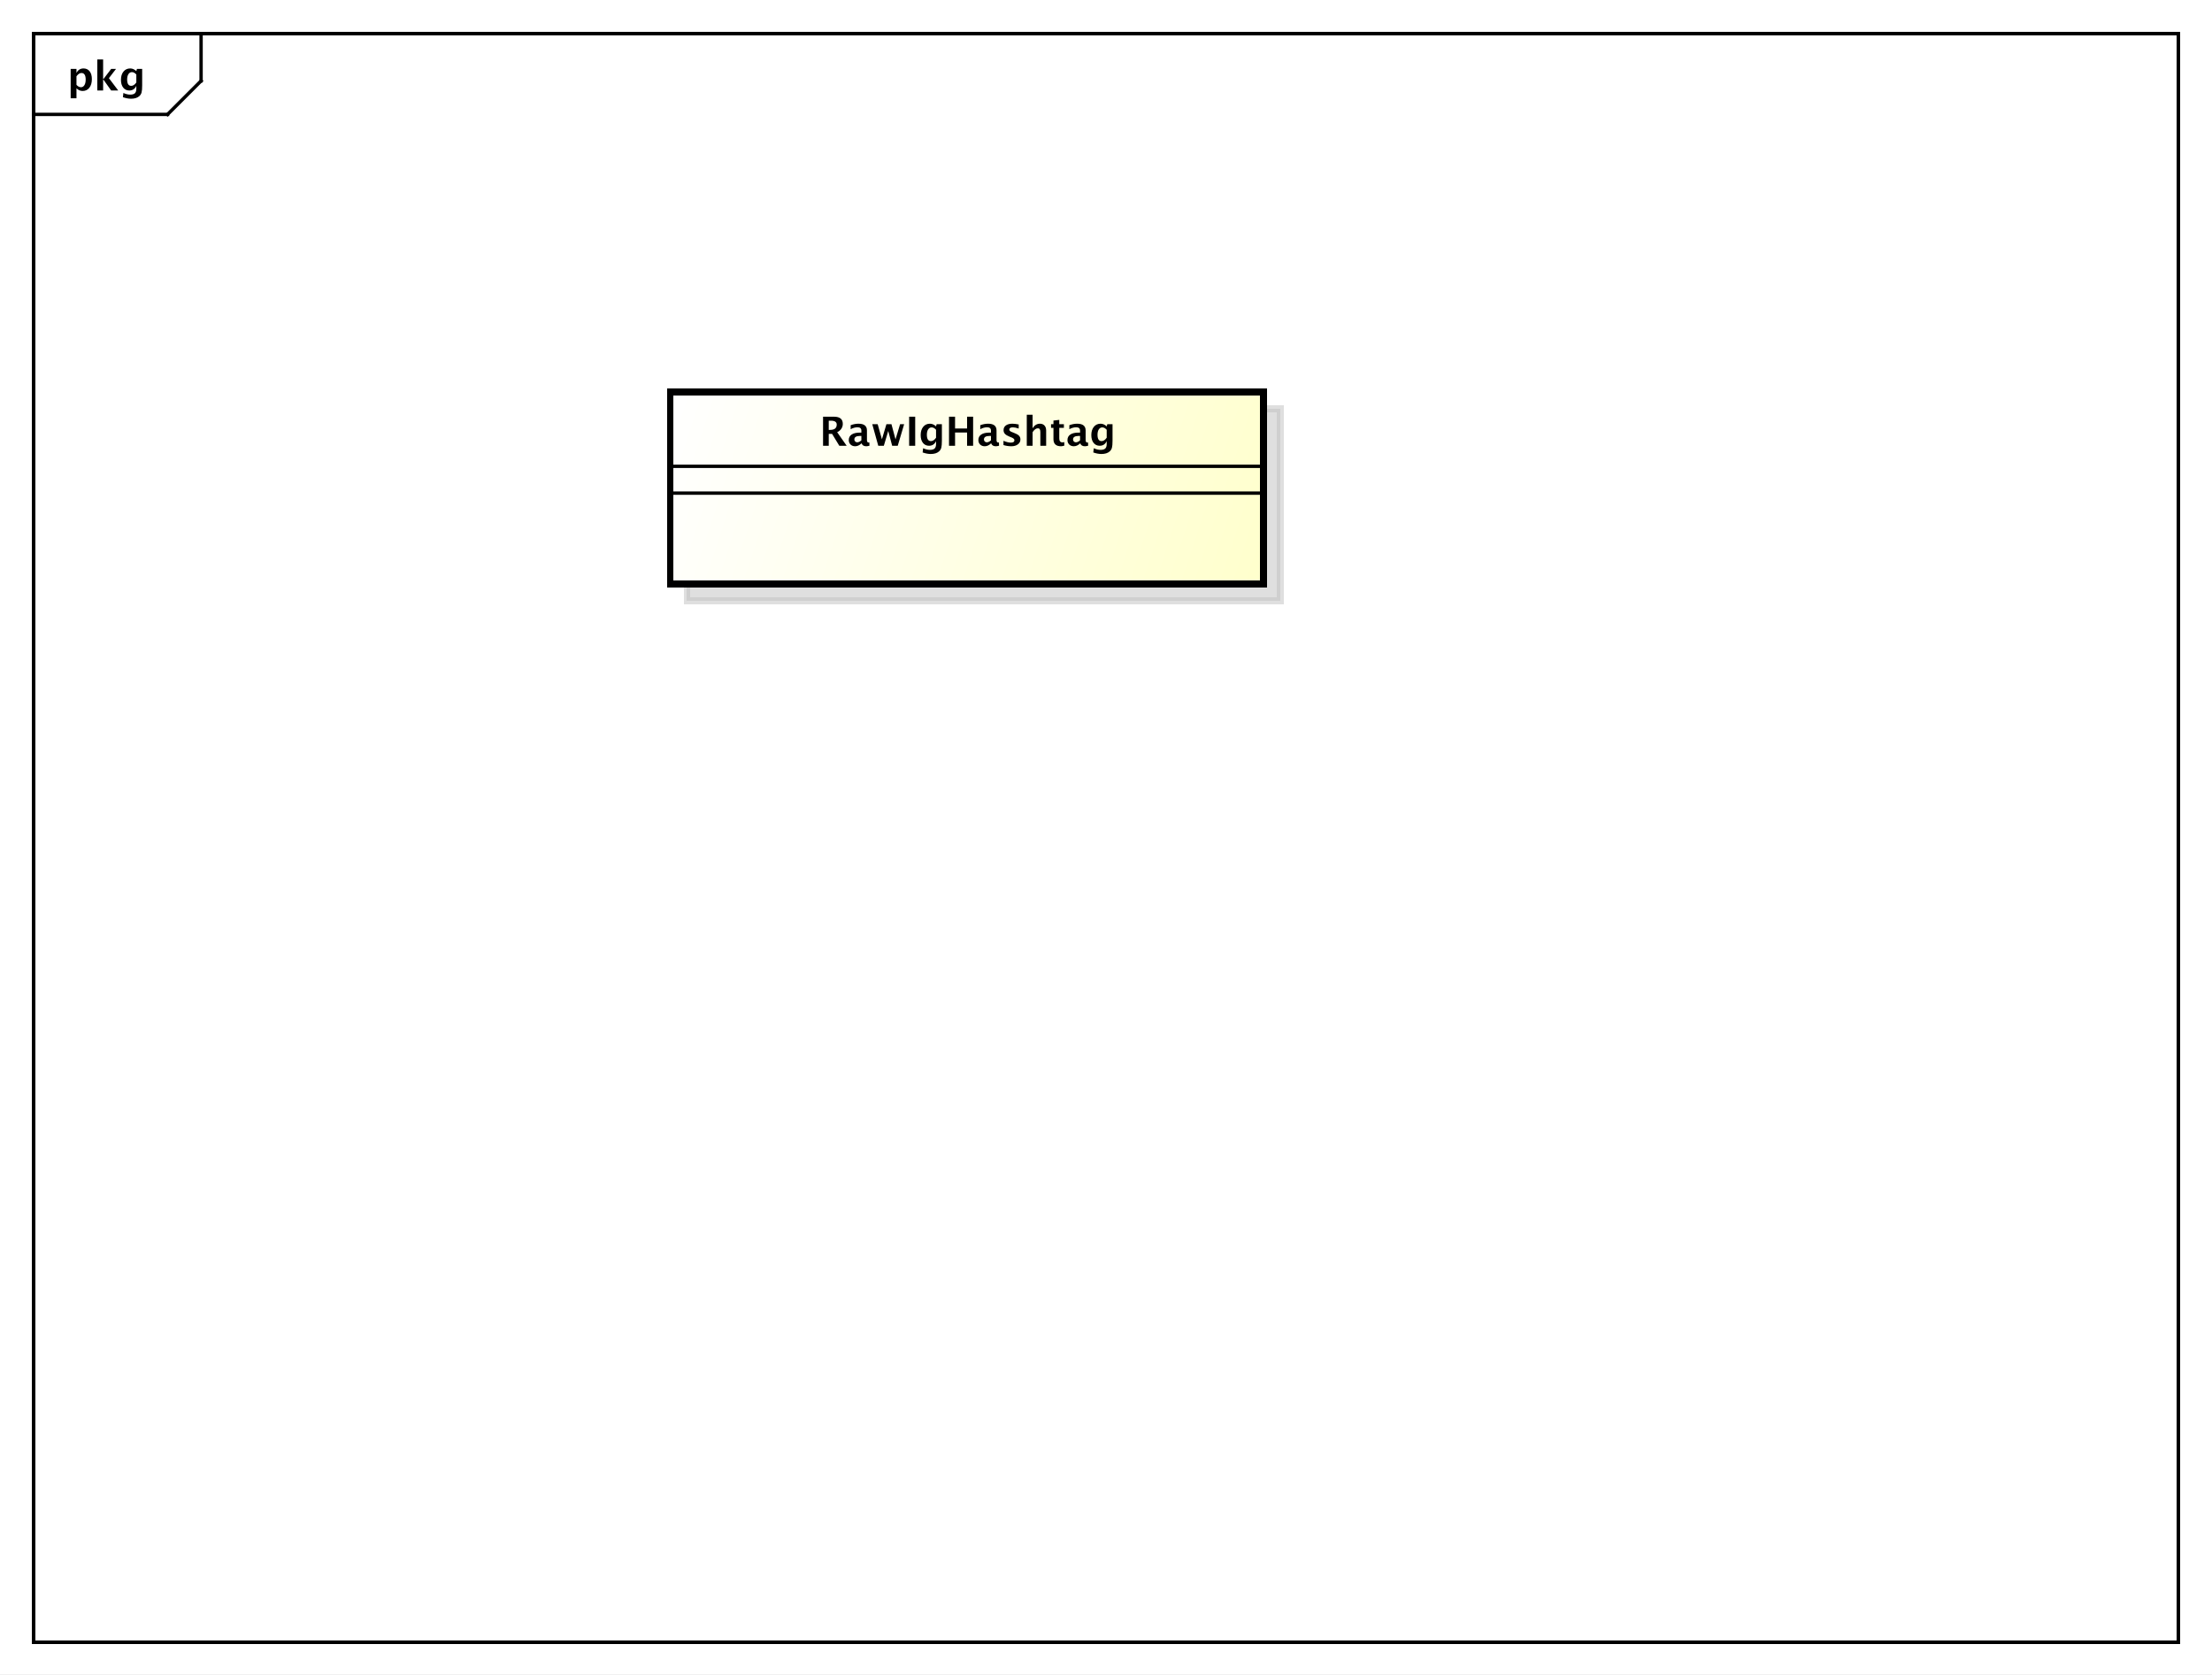
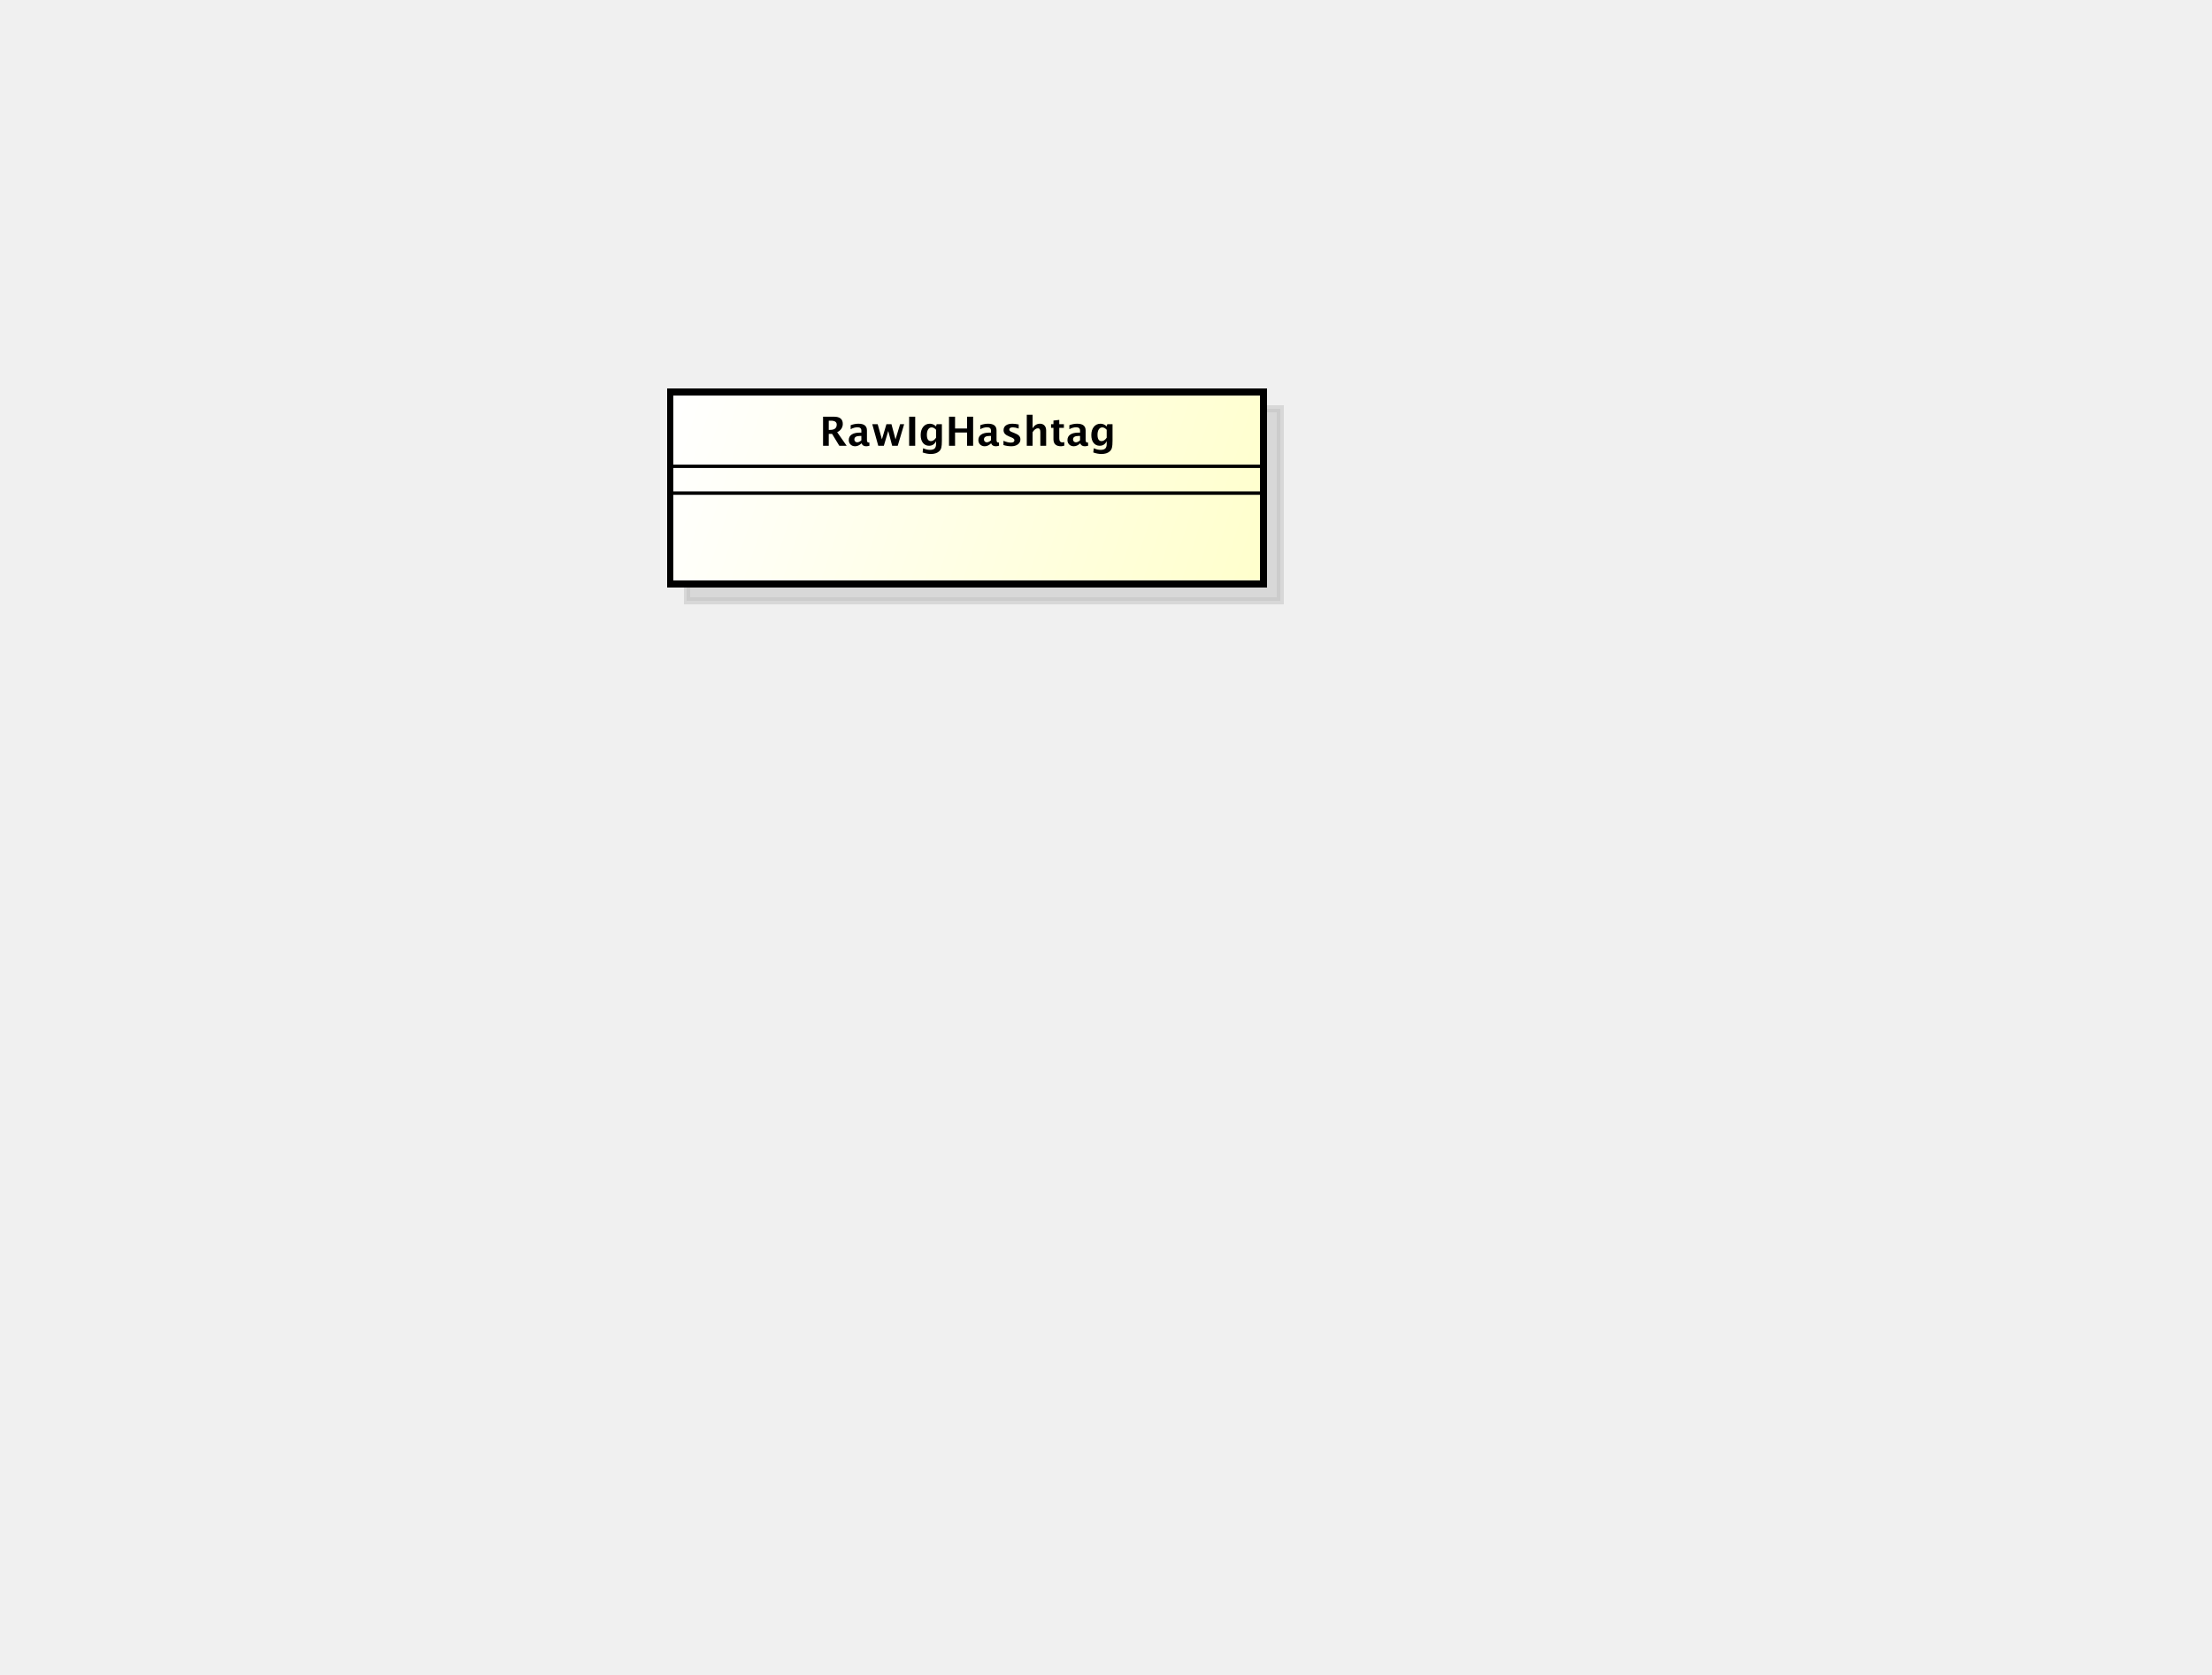
- <svg xmlns="http://www.w3.org/2000/svg" style="fill-opacity:1; color-rendering:auto; color-interpolation:auto; stroke:black; text-rendering:auto; stroke-linecap:square; stroke-miterlimit:10; stroke-opacity:1; shape-rendering:auto; fill:black; stroke-dasharray:none; font-weight:normal; stroke-width:1; font-family:'Dialog'; font-style:normal; stroke-linejoin:miter; font-size:12; stroke-dashoffset:0; image-rendering:auto;" width="880" height="666">
-   <defs id="genericDefs" />
-   <g>
+ <svg xmlns="http://www.w3.org/2000/svg" xmlns:xlink="http://www.w3.org/1999/xlink" style="fill-opacity:1; color-rendering:auto; color-interpolation:auto; stroke:black; text-rendering:auto; stroke-linecap:square; stroke-miterlimit:10; stroke-opacity:1; shape-rendering:auto; fill:black; stroke-dasharray:none; font-weight:normal; stroke-width:1; font-family:'Dialog'; font-style:normal; stroke-linejoin:miter; font-size:12; stroke-dashoffset:0; image-rendering:auto;" width="880" height="666" id="svg2" version="1.1">
+   <defs id="genericDefs">
+     <linearGradient xlink:href="#linearGradient1" id="linearGradient3398" gradientUnits="userSpaceOnUse" spreadMethod="pad" x1="200" y1="117" x2="377" y2="175" />
+     <linearGradient xlink:href="#linearGradient1" id="linearGradient3400" gradientUnits="userSpaceOnUse" spreadMethod="pad" x1="200" y1="117" x2="377" y2="175" />
+     <linearGradient xlink:href="#linearGradient1" id="linearGradient3402" gradientUnits="userSpaceOnUse" spreadMethod="pad" x1="200" y1="117" x2="377" y2="175" />
    <defs id="defs1">
-       <linearGradient x1="200" gradientUnits="userSpaceOnUse" x2="377" y1="117" y2="175" id="linearGradient1" spreadMethod="pad">
-         <stop style="stop-opacity:1; stop-color:white;" offset="0%" />
-         <stop style="stop-opacity:1; stop-color:rgb(255,255,204);" offset="100%" />
+       <linearGradient spreadMethod="pad" id="linearGradient1" y2="175" y1="117" x2="377" gradientUnits="userSpaceOnUse" x1="200">
+         <stop id="stop9" offset="0%" style="stop-opacity:1; stop-color:white;" />
+         <stop id="stop11" offset="100%" style="stop-opacity:1; stop-color:rgb(255,255,204);" />
      </linearGradient>
-       <clipPath clipPathUnits="userSpaceOnUse" id="clipPath1">
-         <path d="M0 0 L880 0 L880 666 L0 666 L0 0 Z" />
+       <clipPath id="clipPath1" clipPathUnits="userSpaceOnUse">
+         <path id="path14" d="M0 0 L880 0 L880 666 L0 666 L0 0 Z" />
      </clipPath>
-       <clipPath clipPathUnits="userSpaceOnUse" id="clipPath2">
-         <path d="M0 0 L660 0 L660 499.5 L0 499.5 L0 0 Z" />
+       <clipPath id="clipPath2" clipPathUnits="userSpaceOnUse">
+         <path id="path17" d="M0 0 L660 0 L660 499.5 L0 499.5 L0 0 Z" />
      </clipPath>
-       <clipPath clipPathUnits="userSpaceOnUse" id="clipPath3">
-         <path d="M-20 -27 L640 -27 L640 472.5 L-20 472.5 L-20 -27 Z" />
+       <clipPath id="clipPath3" clipPathUnits="userSpaceOnUse">
+         <path id="path20" d="M-20 -27 L640 -27 L640 472.5 L-20 472.5 L-20 -27 Z" />
      </clipPath>
-       <clipPath clipPathUnits="userSpaceOnUse" id="clipPath4">
-         <path d="M-5 -5 L655 -5 L655 494.5 L-5 494.5 L-5 -5 Z" />
+       <clipPath id="clipPath4" clipPathUnits="userSpaceOnUse">
+         <path id="path23" d="M-5 -5 L655 -5 L655 494.5 L-5 494.5 L-5 -5 Z" />
      </clipPath>
-       <clipPath clipPathUnits="userSpaceOnUse" id="clipPath5">
-         <path d="M-244.5 -133 L415.5 -133 L415.5 366.5 L-244.5 366.5 L-244.5 -133 Z" />
+       <clipPath id="clipPath5" clipPathUnits="userSpaceOnUse">
+         <path id="path26" d="M-244.5 -133 L415.5 -133 L415.5 366.5 L-244.5 366.5 L-244.5 -133 Z" />
      </clipPath>
    </defs>
-     <g style="fill:white; stroke:white;">
-       <rect x="0" y="0" width="880" style="clip-path:url(#clipPath1); stroke:none;" height="666" />
-     </g>
-     <g style="shape-rendering:crispEdges; text-rendering:geometricPrecision;" transform="scale(1.3333,1.3333)">
-       <rect x="10" y="10" width="640" style="fill:none; clip-path:url(#clipPath2);" height="480" />
-       <line x1="60" x2="60" y1="11" style="clip-path:url(#clipPath2); fill:none; text-rendering:optimizeLegibility; shape-rendering:auto;" y2="24.133" />
-       <line x1="60" x2="50" y1="24.133" style="clip-path:url(#clipPath2); fill:none; text-rendering:optimizeLegibility; shape-rendering:auto;" y2="34.133" />
-       <line x1="50" x2="10" y1="34.133" style="clip-path:url(#clipPath2); fill:none; text-rendering:optimizeLegibility; shape-rendering:auto;" y2="34.133" />
-     </g>
-     <g style="text-rendering:optimizeLegibility; font-family:sans-serif; font-weight:bold;" transform="matrix(1.3333,0,0,1.3333,0,0) translate(20,27)">
-       <path d="M1.084 2.314 L1.084 -6.434 L2.818 -6.434 L2.818 -5.221 Q3.486 -6.58 4.922 -6.58 Q6.082 -6.58 6.747 -5.731 Q7.412 -4.881 7.412 -3.393 Q7.412 -1.775 6.662 -0.815 Q5.912 0.146 4.652 0.146 Q3.639 0.146 2.818 -0.65 L2.818 2.314 ZM2.818 -1.682 Q3.451 -0.979 4.166 -0.979 Q4.805 -0.979 5.186 -1.597 Q5.566 -2.215 5.566 -3.246 Q5.566 -5.221 4.295 -5.221 Q3.527 -5.221 2.818 -4.231 ZM9.035 0 L9.035 -9.252 L10.77 -9.252 L10.77 -3.434 L10.881 -3.434 L13.172 -6.434 L14.613 -6.434 L12.498 -3.68 L15.275 0 L13.166 0 L10.881 -3.217 L10.77 -3.217 L10.77 0 ZM16.676 1.998 L16.816 0.738 Q17.889 1.23 18.861 1.23 Q19.822 1.23 20.25 0.82 Q20.678 0.41 20.678 -0.51 L20.678 -1.389 Q20.045 0 18.586 0 Q17.438 0 16.764 -0.858 Q16.09 -1.717 16.09 -3.182 Q16.09 -4.723 16.846 -5.651 Q17.602 -6.58 18.855 -6.58 Q19.84 -6.58 20.678 -5.783 L20.859 -6.434 L22.418 -6.434 L22.418 -1.523 Q22.418 -0.053 22.239 0.598 Q22.061 1.248 21.545 1.705 Q20.678 2.455 19.102 2.455 Q17.982 2.455 16.676 1.998 ZM20.678 -2.397 L20.678 -4.769 Q20.051 -5.479 19.365 -5.479 Q18.709 -5.479 18.322 -4.881 Q17.936 -4.283 17.936 -3.275 Q17.936 -1.389 19.148 -1.389 Q19.986 -1.389 20.678 -2.397 Z" style="clip-path:url(#clipPath3); stroke:none;" />
-     </g>
-     <g transform="matrix(1.3333,0,0,1.3333,0,0) translate(5,5)" style="fill-opacity:0.502; fill:rgb(192,192,192); text-rendering:geometricPrecision; font-family:sans-serif; shape-rendering:crispEdges; stroke:rgb(192,192,192); font-weight:bold; stroke-width:2; stroke-opacity:0.502;">
-       <rect x="200" y="117" width="177" style="clip-path:url(#clipPath4); stroke:none;" height="57.188" />
-       <rect x="200" y="117" width="177" style="fill:none; clip-path:url(#clipPath4);" height="57.188" />
-     </g>
-     <g transform="matrix(1.3333,0,0,1.3333,0,0)" style="fill:url(#linearGradient1); text-rendering:geometricPrecision; font-family:sans-serif; shape-rendering:crispEdges; stroke:url(#linearGradient1); font-weight:bold; stroke-width:2;">
-       <rect x="200" y="117" width="177" style="clip-path:url(#clipPath2); stroke:none;" height="57.188" />
-       <rect x="200" y="117" width="177" style="clip-path:url(#clipPath2); fill:none; stroke:black;" height="57.188" />
-     </g>
-     <g style="text-rendering:optimizeLegibility; font-family:sans-serif; font-weight:bold;" transform="matrix(1.3333,0,0,1.3333,0,0)">
-       <line x1="200" x2="377" y1="147.133" style="fill:none; clip-path:url(#clipPath2);" y2="147.133" />
-       <line x1="200" x2="377" y1="139.133" style="fill:none; clip-path:url(#clipPath2);" y2="139.133" />
-     </g>
-     <g style="text-rendering:optimizeLegibility; font-family:sans-serif; font-weight:bold;" transform="matrix(1.3333,0,0,1.3333,0,0) translate(244.5,133)">
-       <path d="M1.084 0 L1.084 -8.672 L4.33 -8.672 Q6.973 -8.672 6.973 -6.521 Q6.973 -5.719 6.524 -5.06 Q6.076 -4.4 5.291 -4.049 L8.127 0 L5.93 0 L3.779 -3.545 L2.783 -3.545 L2.783 0 ZM2.783 -4.734 L3.199 -4.734 Q5.162 -4.734 5.162 -6.322 Q5.162 -7.482 3.41 -7.482 L2.783 -7.482 ZM12.516 -0.691 Q11.648 0.146 10.658 0.146 Q9.815 0.146 9.287 -0.369 Q8.76 -0.885 8.76 -1.705 Q8.76 -2.772 9.612 -3.349 Q10.465 -3.926 12.053 -3.926 L12.516 -3.926 L12.516 -4.512 Q12.516 -5.514 11.373 -5.514 Q10.359 -5.514 9.322 -4.939 L9.322 -6.135 Q10.5 -6.58 11.654 -6.58 Q14.18 -6.58 14.18 -4.57 L14.18 -1.723 Q14.18 -0.967 14.666 -0.967 Q14.754 -0.967 14.895 -0.99 L14.935 -0.018 Q14.385 0.146 13.963 0.146 Q12.896 0.146 12.592 -0.691 ZM12.516 -1.623 L12.516 -2.93 L12.105 -2.93 Q10.424 -2.93 10.424 -1.875 Q10.424 -1.518 10.667 -1.274 Q10.91 -1.031 11.268 -1.031 Q11.877 -1.031 12.516 -1.623 ZM17.555 0 L15.768 -6.434 L17.379 -6.434 L18.645 -1.928 L19.992 -6.434 L21.492 -6.434 L22.705 -1.904 L24.07 -6.434 L25.277 -6.434 L23.367 0 L21.703 0 L20.531 -4.412 L19.219 0 ZM26.771 0 L26.771 -8.672 L28.576 -8.672 L28.576 0 ZM30.797 1.998 L30.938 0.738 Q32.01 1.23 32.982 1.23 Q33.943 1.23 34.371 0.82 Q34.799 0.41 34.799 -0.51 L34.799 -1.389 Q34.166 0 32.707 0 Q31.559 0 30.885 -0.858 Q30.211 -1.717 30.211 -3.182 Q30.211 -4.723 30.967 -5.651 Q31.723 -6.58 32.977 -6.58 Q33.961 -6.58 34.799 -5.783 L34.98 -6.434 L36.539 -6.434 L36.539 -1.523 Q36.539 -0.053 36.36 0.598 Q36.182 1.248 35.666 1.705 Q34.799 2.455 33.223 2.455 Q32.103 2.455 30.797 1.998 ZM34.799 -2.397 L34.799 -4.769 Q34.172 -5.479 33.486 -5.479 Q32.83 -5.479 32.443 -4.881 Q32.057 -4.283 32.057 -3.275 Q32.057 -1.389 33.27 -1.389 Q34.107 -1.389 34.799 -2.397 ZM38.666 0 L38.666 -8.672 L40.471 -8.672 L40.471 -5.15 L44.057 -5.15 L44.057 -8.672 L45.861 -8.672 L45.861 0 L44.057 0 L44.057 -3.955 L40.471 -3.955 L40.471 0 ZM51.182 -0.691 Q50.315 0.146 49.324 0.146 Q48.48 0.146 47.953 -0.369 Q47.426 -0.885 47.426 -1.705 Q47.426 -2.772 48.278 -3.349 Q49.131 -3.926 50.719 -3.926 L51.182 -3.926 L51.182 -4.512 Q51.182 -5.514 50.039 -5.514 Q49.025 -5.514 47.988 -4.939 L47.988 -6.135 Q49.166 -6.58 50.32 -6.58 Q52.846 -6.58 52.846 -4.57 L52.846 -1.723 Q52.846 -0.967 53.332 -0.967 Q53.42 -0.967 53.56 -0.99 L53.602 -0.018 Q53.051 0.146 52.629 0.146 Q51.562 0.146 51.258 -0.691 ZM51.182 -1.623 L51.182 -2.93 L50.772 -2.93 Q49.09 -2.93 49.09 -1.875 Q49.09 -1.518 49.333 -1.274 Q49.576 -1.031 49.934 -1.031 Q50.543 -1.031 51.182 -1.623 ZM54.914 -0.205 L54.914 -1.477 Q56.203 -0.938 57.117 -0.938 Q58.184 -0.938 58.184 -1.664 Q58.184 -2.133 57.305 -2.484 L56.719 -2.719 Q55.764 -3.106 55.353 -3.551 Q54.943 -3.996 54.943 -4.652 Q54.943 -5.566 55.641 -6.073 Q56.338 -6.58 57.592 -6.58 Q58.377 -6.58 59.461 -6.352 L59.461 -5.133 Q58.418 -5.496 57.732 -5.496 Q56.654 -5.496 56.654 -4.828 Q56.654 -4.389 57.451 -4.084 L57.955 -3.891 Q59.086 -3.463 59.528 -3.023 Q59.971 -2.584 59.971 -1.893 Q59.971 -0.984 59.218 -0.419 Q58.465 0.146 57.258 0.146 Q56.098 0.146 54.914 -0.205 ZM61.869 0 L61.869 -9.252 L63.603 -9.252 L63.603 -5.221 Q64.453 -6.58 65.795 -6.58 Q66.656 -6.58 67.154 -6.035 Q67.652 -5.49 67.652 -4.547 L67.652 0 L65.918 0 L65.918 -4.119 Q65.918 -5.215 65.191 -5.215 Q64.365 -5.215 63.603 -4.049 L63.603 0 ZM73.066 -0.035 Q72.445 0.146 72.088 0.146 Q69.832 0.146 69.832 -1.963 L69.832 -5.35 L69.111 -5.35 L69.111 -6.434 L69.832 -6.434 L69.832 -7.518 L71.566 -7.717 L71.566 -6.434 L72.943 -6.434 L72.943 -5.35 L71.566 -5.35 L71.566 -2.191 Q71.566 -1.008 72.533 -1.008 Q72.756 -1.008 73.066 -1.09 ZM77.766 -0.691 Q76.898 0.146 75.908 0.146 Q75.064 0.146 74.537 -0.369 Q74.01 -0.885 74.01 -1.705 Q74.01 -2.772 74.862 -3.349 Q75.715 -3.926 77.303 -3.926 L77.766 -3.926 L77.766 -4.512 Q77.766 -5.514 76.623 -5.514 Q75.609 -5.514 74.572 -4.939 L74.572 -6.135 Q75.75 -6.58 76.904 -6.58 Q79.43 -6.58 79.43 -4.57 L79.43 -1.723 Q79.43 -0.967 79.916 -0.967 Q80.004 -0.967 80.144 -0.99 L80.186 -0.018 Q79.635 0.146 79.213 0.146 Q78.147 0.146 77.842 -0.691 ZM77.766 -1.623 L77.766 -2.93 L77.356 -2.93 Q75.674 -2.93 75.674 -1.875 Q75.674 -1.518 75.917 -1.274 Q76.16 -1.031 76.518 -1.031 Q77.127 -1.031 77.766 -1.623 ZM81.715 1.998 L81.856 0.738 Q82.928 1.23 83.9 1.23 Q84.861 1.23 85.289 0.82 Q85.717 0.41 85.717 -0.51 L85.717 -1.389 Q85.084 0 83.625 0 Q82.477 0 81.803 -0.858 Q81.129 -1.717 81.129 -3.182 Q81.129 -4.723 81.885 -5.651 Q82.641 -6.58 83.894 -6.58 Q84.879 -6.58 85.717 -5.783 L85.898 -6.434 L87.457 -6.434 L87.457 -1.523 Q87.457 -0.053 87.278 0.598 Q87.1 1.248 86.584 1.705 Q85.717 2.455 84.141 2.455 Q83.022 2.455 81.715 1.998 ZM85.717 -2.397 L85.717 -4.769 Q85.09 -5.479 84.404 -5.479 Q83.748 -5.479 83.361 -4.881 Q82.975 -4.283 82.975 -3.275 Q82.975 -1.389 84.188 -1.389 Q85.025 -1.389 85.717 -2.397 Z" style="clip-path:url(#clipPath5); stroke:none;" />
-     </g>
+   </defs>
+   <g id="g46" style="font-weight:bold;font-family:sans-serif;fill:#c0c0c0;fill-opacity:0.502;stroke:#c0c0c0;stroke-width:2;stroke-opacity:0.502;shape-rendering:crispEdges;text-rendering:geometricPrecision" transform="matrix(1.3333,0,0,1.3333,6.6665,6.6665)">
+     <rect clip-path="url(#clipPath4)" id="rect48" height="57.188" style="stroke:none" width="177" y="117" x="200" />
+     <rect clip-path="url(#clipPath4)" id="rect50" height="57.188" style="fill:none" width="177" y="117" x="200" />
+   </g>
+   <g id="g52" style="font-weight:bold;font-family:sans-serif;fill:url(#linearGradient3400);stroke:url(#linearGradient3402);stroke-width:2;shape-rendering:crispEdges;text-rendering:geometricPrecision" transform="scale(1.3333,1.3333)">
+     <rect clip-path="url(#clipPath2)" id="rect54" height="57.188" style="fill:url(#linearGradient3398);stroke:none" width="177" y="117" x="200" />
+     <rect clip-path="url(#clipPath2)" id="rect56" height="57.188" style="fill:none;stroke:#000000" width="177" y="117" x="200" />
+   </g>
+   <g id="g58" transform="scale(1.3333,1.3333)" style="font-weight:bold;font-family:sans-serif;text-rendering:optimizeLegibility">
+     <line clip-path="url(#clipPath2)" id="line60" y2="147.133" style="fill:none" y1="147.133" x2="377" x1="200" />
+     <line clip-path="url(#clipPath2)" id="line62" y2="139.133" style="fill:none" y1="139.133" x2="377" x1="200" />
+   </g>
+   <g id="g64" transform="matrix(1.3333,0,0,1.3333,325.9918,177.3289)" style="font-weight:bold;font-family:sans-serif;text-rendering:optimizeLegibility">
+     <path clip-path="url(#clipPath5)" id="path66" style="stroke:none" d="m 1.084,0 0,-8.672 3.246,0 q 2.643,0 2.643,2.15 0,0.803 -0.448,1.462 -0.448,0.659 -1.233,1.011 L 8.127,0 5.93,0 3.779,-3.545 l -0.996,0 0,3.545 z m 1.699,-4.734 0.416,0 q 1.963,0 1.963,-1.588 0,-1.16 -1.752,-1.16 l -0.627,0 z m 9.732,4.043 q -0.867,0.838 -1.857,0.838 -0.844,0 -1.371,-0.516 -0.527,-0.516 -0.527,-1.336 0,-1.066 0.853,-1.643 0.853,-0.577 2.44,-0.577 l 0.463,0 0,-0.586 q 0,-1.002 -1.143,-1.002 -1.014,0 -2.051,0.574 l 0,-1.195 q 1.178,-0.445 2.332,-0.445 2.525,0 2.525,2.01 l 0,2.848 q 0,0.756 0.486,0.756 0.088,0 0.229,-0.023 l 0.041,0.973 q -0.551,0.164 -0.973,0.164 -1.066,0 -1.371,-0.838 z m 0,-0.932 0,-1.307 -0.41,0 q -1.682,0 -1.682,1.055 0,0.357 0.243,0.601 0.243,0.243 0.601,0.243 0.609,0 1.248,-0.592 z M 17.555,0 l -1.787,-6.434 1.611,0 1.266,4.506 1.348,-4.506 1.5,0 1.213,4.529 1.365,-4.529 1.207,0 L 23.367,0 21.703,0 20.531,-4.412 19.219,0 Z m 9.217,0 0,-8.672 1.805,0 0,8.672 z m 4.025,1.998 0.141,-1.26 q 1.072,0.492 2.045,0.492 0.961,0 1.389,-0.41 0.428,-0.41 0.428,-1.33 l 0,-0.879 Q 34.166,0 32.707,0 q -1.148,0 -1.822,-0.858 -0.674,-0.858 -0.674,-2.323 0,-1.541 0.756,-2.47 0.756,-0.929 2.01,-0.929 0.984,0 1.822,0.797 l 0.182,-0.65 1.559,0 0,4.91 q 0,1.471 -0.179,2.121 -0.179,0.65 -0.694,1.107 -0.867,0.75 -2.443,0.75 -1.119,0 -2.426,-0.457 z m 4.002,-4.394 0,-2.373 q -0.627,-0.709 -1.312,-0.709 -0.656,0 -1.043,0.598 -0.387,0.598 -0.387,1.605 0,1.887 1.213,1.887 0.838,0 1.529,-1.008 z M 38.666,0 l 0,-8.672 1.805,0 0,3.522 3.586,0 0,-3.522 1.805,0 0,8.672 -1.805,0 0,-3.955 -3.586,0 0,3.955 z m 12.516,-0.691 q -0.867,0.838 -1.857,0.838 -0.844,0 -1.371,-0.516 -0.527,-0.516 -0.527,-1.336 0,-1.066 0.853,-1.643 0.853,-0.577 2.441,-0.577 l 0.463,0 0,-0.586 q 0,-1.002 -1.143,-1.002 -1.014,0 -2.051,0.574 l 0,-1.195 q 1.178,-0.445 2.332,-0.445 2.525,0 2.525,2.01 l 0,2.848 q 0,0.756 0.486,0.756 0.088,0 0.229,-0.023 l 0.041,0.973 q -0.551,0.164 -0.973,0.164 -1.066,0 -1.371,-0.838 z m 0,-0.932 0,-1.307 -0.41,0 q -1.682,0 -1.682,1.055 0,0.357 0.243,0.601 0.243,0.243 0.601,0.243 0.609,0 1.248,-0.592 z m 3.732,1.418 0,-1.272 q 1.289,0.539 2.203,0.539 1.066,0 1.066,-0.727 0,-0.469 -0.879,-0.82 l -0.586,-0.234 q -0.955,-0.387 -1.365,-0.832 -0.41,-0.445 -0.41,-1.101 0,-0.914 0.697,-1.421 0.697,-0.507 1.951,-0.507 0.785,0 1.869,0.229 l 0,1.219 q -1.043,-0.363 -1.728,-0.363 -1.078,0 -1.078,0.668 0,0.439 0.797,0.744 l 0.504,0.193 q 1.131,0.428 1.573,0.867 0.442,0.439 0.442,1.131 0,0.908 -0.753,1.474 -0.753,0.565 -1.96,0.565 -1.16,0 -2.344,-0.352 z M 61.869,0 l 0,-9.252 1.734,0 0,4.031 q 0.85,-1.359 2.191,-1.359 0.861,0 1.359,0.545 0.498,0.545 0.498,1.488 l 0,4.547 -1.734,0 0,-4.119 q 0,-1.096 -0.727,-1.096 -0.826,0 -1.588,1.166 l 0,4.049 z m 11.197,-0.035 q -0.621,0.182 -0.979,0.182 -2.256,0 -2.256,-2.109 l 0,-3.387 -0.721,0 0,-1.084 0.721,0 0,-1.084 1.734,-0.199 0,1.283 1.377,0 0,1.084 -1.377,0 0,3.158 q 0,1.184 0.967,1.184 0.223,0 0.533,-0.082 z m 4.699,-0.656 q -0.867,0.838 -1.857,0.838 -0.844,0 -1.371,-0.516 -0.527,-0.516 -0.527,-1.336 0,-1.066 0.853,-1.643 0.853,-0.577 2.44,-0.577 l 0.463,0 0,-0.586 q 0,-1.002 -1.143,-1.002 -1.014,0 -2.051,0.574 l 0,-1.195 q 1.178,-0.445 2.332,-0.445 2.525,0 2.525,2.01 l 0,2.848 q 0,0.756 0.486,0.756 0.088,0 0.229,-0.023 l 0.041,0.973 q -0.551,0.164 -0.973,0.164 -1.066,0 -1.371,-0.838 z m 0,-0.932 0,-1.307 -0.41,0 q -1.682,0 -1.682,1.055 0,0.357 0.243,0.601 0.243,0.243 0.601,0.243 0.609,0 1.248,-0.592 z m 3.949,3.621 0.141,-1.26 q 1.072,0.492 2.045,0.492 0.961,0 1.389,-0.41 0.428,-0.41 0.428,-1.33 l 0,-0.879 Q 85.084,0 83.625,0 q -1.148,0 -1.822,-0.858 -0.674,-0.858 -0.674,-2.323 0,-1.541 0.756,-2.47 0.756,-0.929 2.01,-0.929 0.984,0 1.822,0.797 l 0.182,-0.65 1.559,0 0,4.91 q 0,1.471 -0.179,2.121 -0.179,0.65 -0.694,1.107 -0.867,0.75 -2.443,0.75 -1.119,0 -2.426,-0.457 z m 4.002,-4.394 0,-2.373 q -0.627,-0.709 -1.312,-0.709 -0.656,0 -1.043,0.598 -0.387,0.598 -0.387,1.605 0,1.887 1.213,1.887 0.838,0 1.529,-1.008 z" />
  </g>
</svg>
